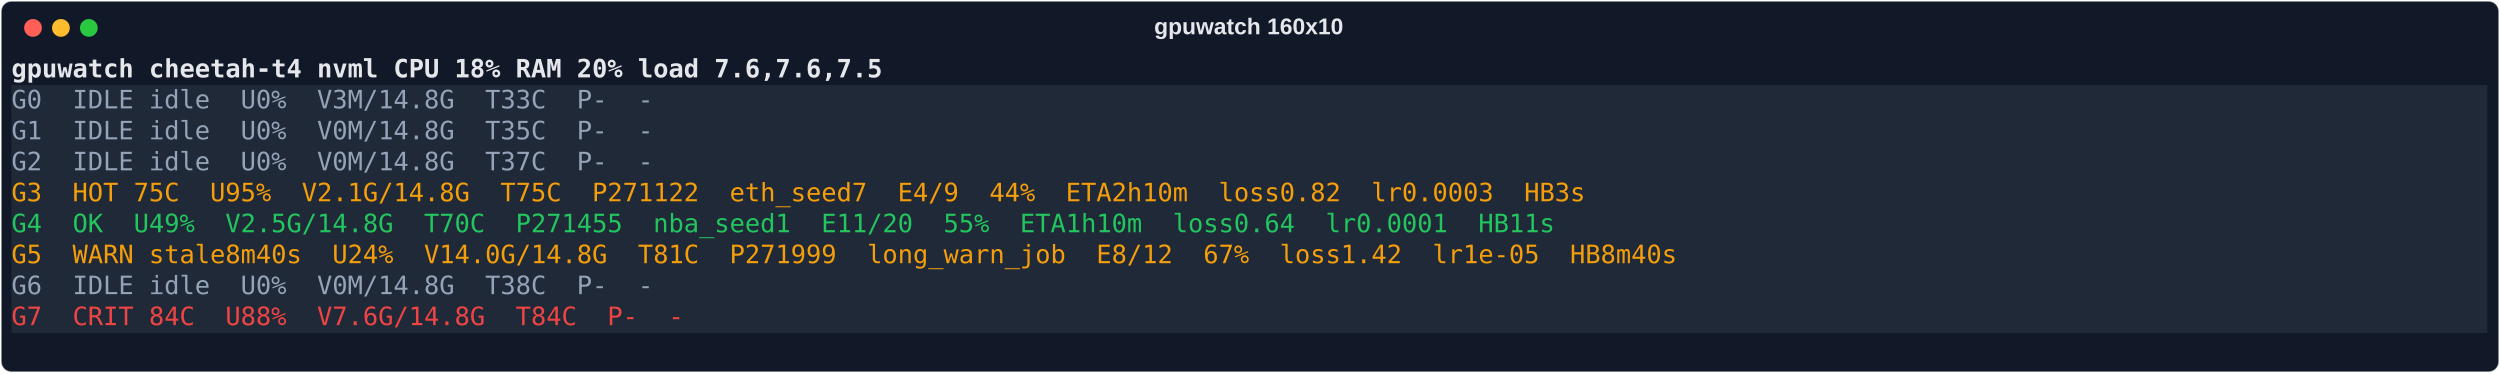
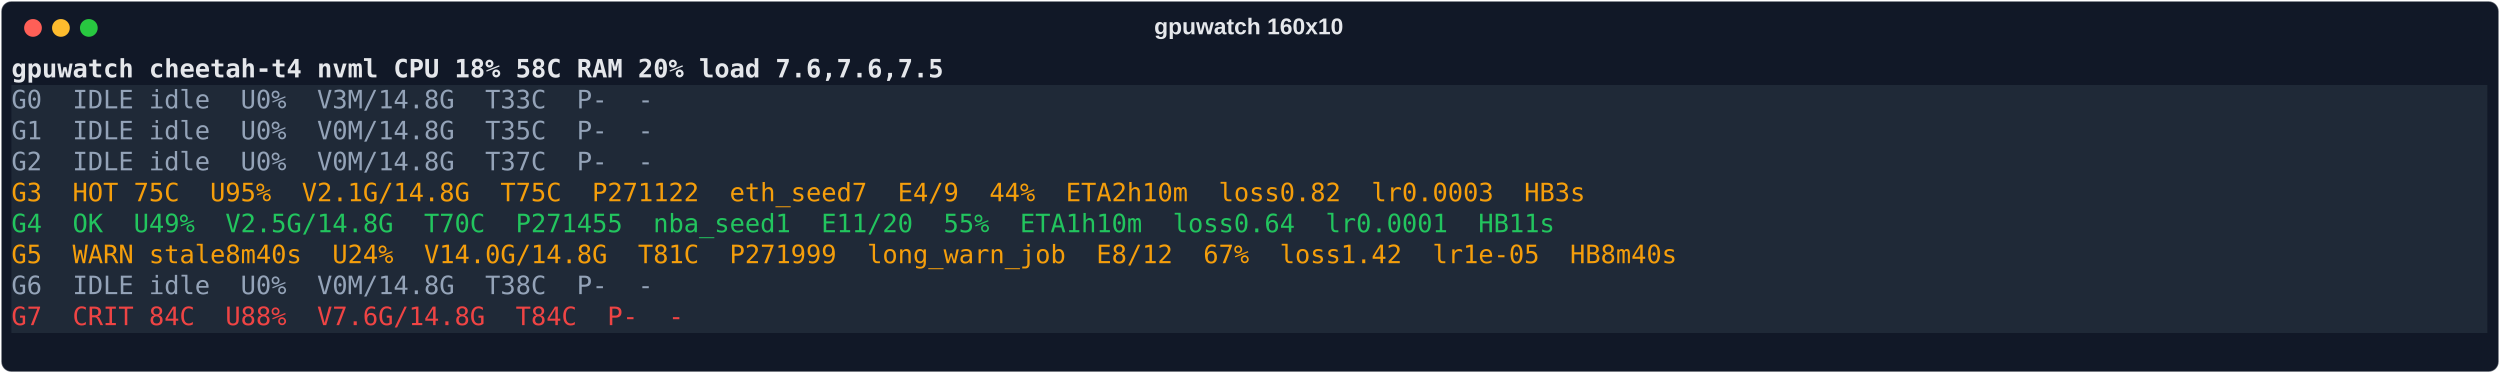
<svg xmlns="http://www.w3.org/2000/svg" class="rich-terminal" viewBox="0 0 1970 294.0">
  <style>

    @font-face {
        font-family: "Fira Code";
        src: local("FiraCode-Regular"),
                url("https://cdnjs.cloudflare.com/ajax/libs/firacode/6.2.0/woff2/FiraCode-Regular.woff2") format("woff2"),
                url("https://cdnjs.cloudflare.com/ajax/libs/firacode/6.2.0/woff/FiraCode-Regular.woff") format("woff");
        font-style: normal;
        font-weight: 400;
    }
    @font-face {
        font-family: "Fira Code";
        src: local("FiraCode-Bold"),
                url("https://cdnjs.cloudflare.com/ajax/libs/firacode/6.2.0/woff2/FiraCode-Bold.woff2") format("woff2"),
                url("https://cdnjs.cloudflare.com/ajax/libs/firacode/6.2.0/woff/FiraCode-Bold.woff") format("woff");
        font-style: bold;
        font-weight: 700;
    }

-     .terminal-72276919-matrix {
+     .terminal-2735791111-matrix {
        font-family: Fira Code, monospace;
        font-size: 20px;
        line-height: 24.4px;
        font-variant-east-asian: full-width;
    }

-     .terminal-72276919-title {
+     .terminal-2735791111-title {
        font-size: 18px;
        font-weight: bold;
        font-family: arial;
    }

-     .terminal-72276919-r1 { fill: #e5e7eb;font-weight: bold }
- .terminal-72276919-r2 { fill: #e5e7eb }
- .terminal-72276919-r3 { fill: #94a3b8 }
- .terminal-72276919-r4 { fill: #f59e0b }
- .terminal-72276919-r5 { fill: #22c55e }
- .terminal-72276919-r6 { fill: #ef4444 }
+     .terminal-2735791111-r1 { fill: #e5e7eb;font-weight: bold }
+ .terminal-2735791111-r2 { fill: #e5e7eb }
+ .terminal-2735791111-r3 { fill: #94a3b8 }
+ .terminal-2735791111-r4 { fill: #f59e0b }
+ .terminal-2735791111-r5 { fill: #22c55e }
+ .terminal-2735791111-r6 { fill: #ef4444 }
    </style>
  <defs>
-     <clipPath id="terminal-72276919-clip-terminal">
+     <clipPath id="terminal-2735791111-clip-terminal">
      <rect x="0" y="0" width="1951.0" height="243.0" />
    </clipPath>
-     <clipPath id="terminal-72276919-line-0">
+     <clipPath id="terminal-2735791111-line-0">
      <rect x="0" y="1.5" width="1952" height="24.65" />
    </clipPath>
-     <clipPath id="terminal-72276919-line-1">
+     <clipPath id="terminal-2735791111-line-1">
      <rect x="0" y="25.9" width="1952" height="24.65" />
    </clipPath>
-     <clipPath id="terminal-72276919-line-2">
+     <clipPath id="terminal-2735791111-line-2">
      <rect x="0" y="50.3" width="1952" height="24.65" />
    </clipPath>
-     <clipPath id="terminal-72276919-line-3">
+     <clipPath id="terminal-2735791111-line-3">
      <rect x="0" y="74.7" width="1952" height="24.65" />
    </clipPath>
-     <clipPath id="terminal-72276919-line-4">
+     <clipPath id="terminal-2735791111-line-4">
      <rect x="0" y="99.1" width="1952" height="24.65" />
    </clipPath>
-     <clipPath id="terminal-72276919-line-5">
+     <clipPath id="terminal-2735791111-line-5">
      <rect x="0" y="123.5" width="1952" height="24.65" />
    </clipPath>
-     <clipPath id="terminal-72276919-line-6">
+     <clipPath id="terminal-2735791111-line-6">
      <rect x="0" y="147.9" width="1952" height="24.65" />
    </clipPath>
-     <clipPath id="terminal-72276919-line-7">
+     <clipPath id="terminal-2735791111-line-7">
      <rect x="0" y="172.3" width="1952" height="24.65" />
    </clipPath>
-     <clipPath id="terminal-72276919-line-8">
+     <clipPath id="terminal-2735791111-line-8">
      <rect x="0" y="196.7" width="1952" height="24.65" />
    </clipPath>
  </defs>
  <rect fill="#111827" stroke="rgba(255,255,255,0.35)" stroke-width="1" x="1" y="1" width="1968" height="292" rx="8" />
-   <text class="terminal-72276919-title" fill="#e5e7eb" text-anchor="middle" x="984" y="27">gpuwatch 160x10</text>
+   <text class="terminal-2735791111-title" fill="#e5e7eb" text-anchor="middle" x="984" y="27">gpuwatch 160x10</text>
  <g transform="translate(26,22)">
    <circle cx="0" cy="0" r="7" fill="#ff5f57" />
    <circle cx="22" cy="0" r="7" fill="#febc2e" />
    <circle cx="44" cy="0" r="7" fill="#28c840" />
  </g>
-   <g transform="translate(9, 41)" clip-path="url(#terminal-72276919-clip-terminal)">
+   <g transform="translate(9, 41)" clip-path="url(#terminal-2735791111-clip-terminal)">
    <rect fill="#111827" x="0" y="1.5" width="1952" height="24.65" shape-rendering="crispEdges" />
    <rect fill="#1f2937" x="0" y="25.9" width="1952" height="24.65" shape-rendering="crispEdges" />
    <rect fill="#1f2937" x="0" y="50.3" width="1952" height="24.65" shape-rendering="crispEdges" />
    <rect fill="#1f2937" x="0" y="74.7" width="1952" height="24.65" shape-rendering="crispEdges" />
    <rect fill="#1f2937" x="0" y="99.1" width="1952" height="24.65" shape-rendering="crispEdges" />
    <rect fill="#1f2937" x="0" y="123.5" width="1952" height="24.65" shape-rendering="crispEdges" />
    <rect fill="#1f2937" x="0" y="147.9" width="1952" height="24.65" shape-rendering="crispEdges" />
    <rect fill="#1f2937" x="0" y="172.3" width="1952" height="24.65" shape-rendering="crispEdges" />
    <rect fill="#1f2937" x="0" y="196.7" width="1952" height="24.65" shape-rendering="crispEdges" />
    <rect fill="#111827" x="0" y="221.1" width="1952" height="24.65" shape-rendering="crispEdges" />
-     <g class="terminal-72276919-matrix">
-       <text class="terminal-72276919-r1" x="0" y="20" textLength="1952" clip-path="url(#terminal-72276919-line-0)">gpuwatch cheetah-t4 nvml CPU 18% RAM 20% load 7.6,7.6,7.5                                                                                                       </text>
-       <text class="terminal-72276919-r2" x="1952" y="20" textLength="12.2" clip-path="url(#terminal-72276919-line-0)">
+     <g class="terminal-2735791111-matrix">
+       <text class="terminal-2735791111-r1" x="0" y="20" textLength="1952" clip-path="url(#terminal-2735791111-line-0)">gpuwatch cheetah-t4 nvml CPU 18% 58C RAM 20% load 7.6,7.6,7.5                                                                                                   </text>
+       <text class="terminal-2735791111-r2" x="1952" y="20" textLength="12.2" clip-path="url(#terminal-2735791111-line-0)">
</text>
-       <text class="terminal-72276919-r3" x="0" y="44.4" textLength="1952" clip-path="url(#terminal-72276919-line-1)">G0  IDLE idle  U0%  V3M/14.8G  T33C  P-  -                                                                                                                      </text>
-       <text class="terminal-72276919-r2" x="1952" y="44.4" textLength="12.2" clip-path="url(#terminal-72276919-line-1)">
+       <text class="terminal-2735791111-r3" x="0" y="44.4" textLength="1952" clip-path="url(#terminal-2735791111-line-1)">G0  IDLE idle  U0%  V3M/14.8G  T33C  P-  -                                                                                                                      </text>
+       <text class="terminal-2735791111-r2" x="1952" y="44.4" textLength="12.2" clip-path="url(#terminal-2735791111-line-1)">
</text>
-       <text class="terminal-72276919-r3" x="0" y="68.8" textLength="1952" clip-path="url(#terminal-72276919-line-2)">G1  IDLE idle  U0%  V0M/14.8G  T35C  P-  -                                                                                                                      </text>
-       <text class="terminal-72276919-r2" x="1952" y="68.8" textLength="12.2" clip-path="url(#terminal-72276919-line-2)">
+       <text class="terminal-2735791111-r3" x="0" y="68.8" textLength="1952" clip-path="url(#terminal-2735791111-line-2)">G1  IDLE idle  U0%  V0M/14.8G  T35C  P-  -                                                                                                                      </text>
+       <text class="terminal-2735791111-r2" x="1952" y="68.8" textLength="12.2" clip-path="url(#terminal-2735791111-line-2)">
</text>
-       <text class="terminal-72276919-r3" x="0" y="93.2" textLength="1952" clip-path="url(#terminal-72276919-line-3)">G2  IDLE idle  U0%  V0M/14.8G  T37C  P-  -                                                                                                                      </text>
-       <text class="terminal-72276919-r2" x="1952" y="93.2" textLength="12.2" clip-path="url(#terminal-72276919-line-3)">
+       <text class="terminal-2735791111-r3" x="0" y="93.2" textLength="1952" clip-path="url(#terminal-2735791111-line-3)">G2  IDLE idle  U0%  V0M/14.8G  T37C  P-  -                                                                                                                      </text>
+       <text class="terminal-2735791111-r2" x="1952" y="93.2" textLength="12.2" clip-path="url(#terminal-2735791111-line-3)">
</text>
-       <text class="terminal-72276919-r4" x="0" y="117.6" textLength="1952" clip-path="url(#terminal-72276919-line-4)">G3  HOT 75C  U95%  V2.1G/14.8G  T75C  P271122  eth_seed7  E4/9  44%  ETA2h10m  loss0.82  lr0.0003  HB3s                                                         </text>
-       <text class="terminal-72276919-r2" x="1952" y="117.6" textLength="12.2" clip-path="url(#terminal-72276919-line-4)">
+       <text class="terminal-2735791111-r4" x="0" y="117.6" textLength="1952" clip-path="url(#terminal-2735791111-line-4)">G3  HOT 75C  U95%  V2.1G/14.8G  T75C  P271122  eth_seed7  E4/9  44%  ETA2h10m  loss0.82  lr0.0003  HB3s                                                         </text>
+       <text class="terminal-2735791111-r2" x="1952" y="117.6" textLength="12.2" clip-path="url(#terminal-2735791111-line-4)">
</text>
-       <text class="terminal-72276919-r5" x="0" y="142" textLength="1952" clip-path="url(#terminal-72276919-line-5)">G4  OK  U49%  V2.5G/14.8G  T70C  P271455  nba_seed1  E11/20  55%  ETA1h10m  loss0.64  lr0.0001  HB11s                                                           </text>
-       <text class="terminal-72276919-r2" x="1952" y="142" textLength="12.2" clip-path="url(#terminal-72276919-line-5)">
+       <text class="terminal-2735791111-r5" x="0" y="142" textLength="1952" clip-path="url(#terminal-2735791111-line-5)">G4  OK  U49%  V2.5G/14.8G  T70C  P271455  nba_seed1  E11/20  55%  ETA1h10m  loss0.64  lr0.0001  HB11s                                                           </text>
+       <text class="terminal-2735791111-r2" x="1952" y="142" textLength="12.2" clip-path="url(#terminal-2735791111-line-5)">
</text>
-       <text class="terminal-72276919-r4" x="0" y="166.4" textLength="1952" clip-path="url(#terminal-72276919-line-6)">G5  WARN stale8m40s  U24%  V14.0G/14.8G  T81C  P271999  long_warn_job  E8/12  67%  loss1.42  lr1e-05  HB8m40s                                                   </text>
-       <text class="terminal-72276919-r2" x="1952" y="166.4" textLength="12.2" clip-path="url(#terminal-72276919-line-6)">
+       <text class="terminal-2735791111-r4" x="0" y="166.4" textLength="1952" clip-path="url(#terminal-2735791111-line-6)">G5  WARN stale8m40s  U24%  V14.0G/14.8G  T81C  P271999  long_warn_job  E8/12  67%  loss1.42  lr1e-05  HB8m40s                                                   </text>
+       <text class="terminal-2735791111-r2" x="1952" y="166.4" textLength="12.2" clip-path="url(#terminal-2735791111-line-6)">
</text>
-       <text class="terminal-72276919-r3" x="0" y="190.8" textLength="1952" clip-path="url(#terminal-72276919-line-7)">G6  IDLE idle  U0%  V0M/14.8G  T38C  P-  -                                                                                                                      </text>
-       <text class="terminal-72276919-r2" x="1952" y="190.8" textLength="12.2" clip-path="url(#terminal-72276919-line-7)">
+       <text class="terminal-2735791111-r3" x="0" y="190.8" textLength="1952" clip-path="url(#terminal-2735791111-line-7)">G6  IDLE idle  U0%  V0M/14.8G  T38C  P-  -                                                                                                                      </text>
+       <text class="terminal-2735791111-r2" x="1952" y="190.8" textLength="12.2" clip-path="url(#terminal-2735791111-line-7)">
</text>
-       <text class="terminal-72276919-r6" x="0" y="215.2" textLength="1952" clip-path="url(#terminal-72276919-line-8)">G7  CRIT 84C  U88%  V7.6G/14.8G  T84C  P-  -                                                                                                                    </text>
-       <text class="terminal-72276919-r2" x="1952" y="215.2" textLength="12.2" clip-path="url(#terminal-72276919-line-8)">
+       <text class="terminal-2735791111-r6" x="0" y="215.2" textLength="1952" clip-path="url(#terminal-2735791111-line-8)">G7  CRIT 84C  U88%  V7.6G/14.8G  T84C  P-  -                                                                                                                    </text>
+       <text class="terminal-2735791111-r2" x="1952" y="215.2" textLength="12.2" clip-path="url(#terminal-2735791111-line-8)">
</text>
-       <text class="terminal-72276919-r2" x="1952" y="239.6" textLength="12.2" clip-path="url(#terminal-72276919-line-9)">
+       <text class="terminal-2735791111-r2" x="1952" y="239.6" textLength="12.2" clip-path="url(#terminal-2735791111-line-9)">
</text>
    </g>
  </g>
</svg>
